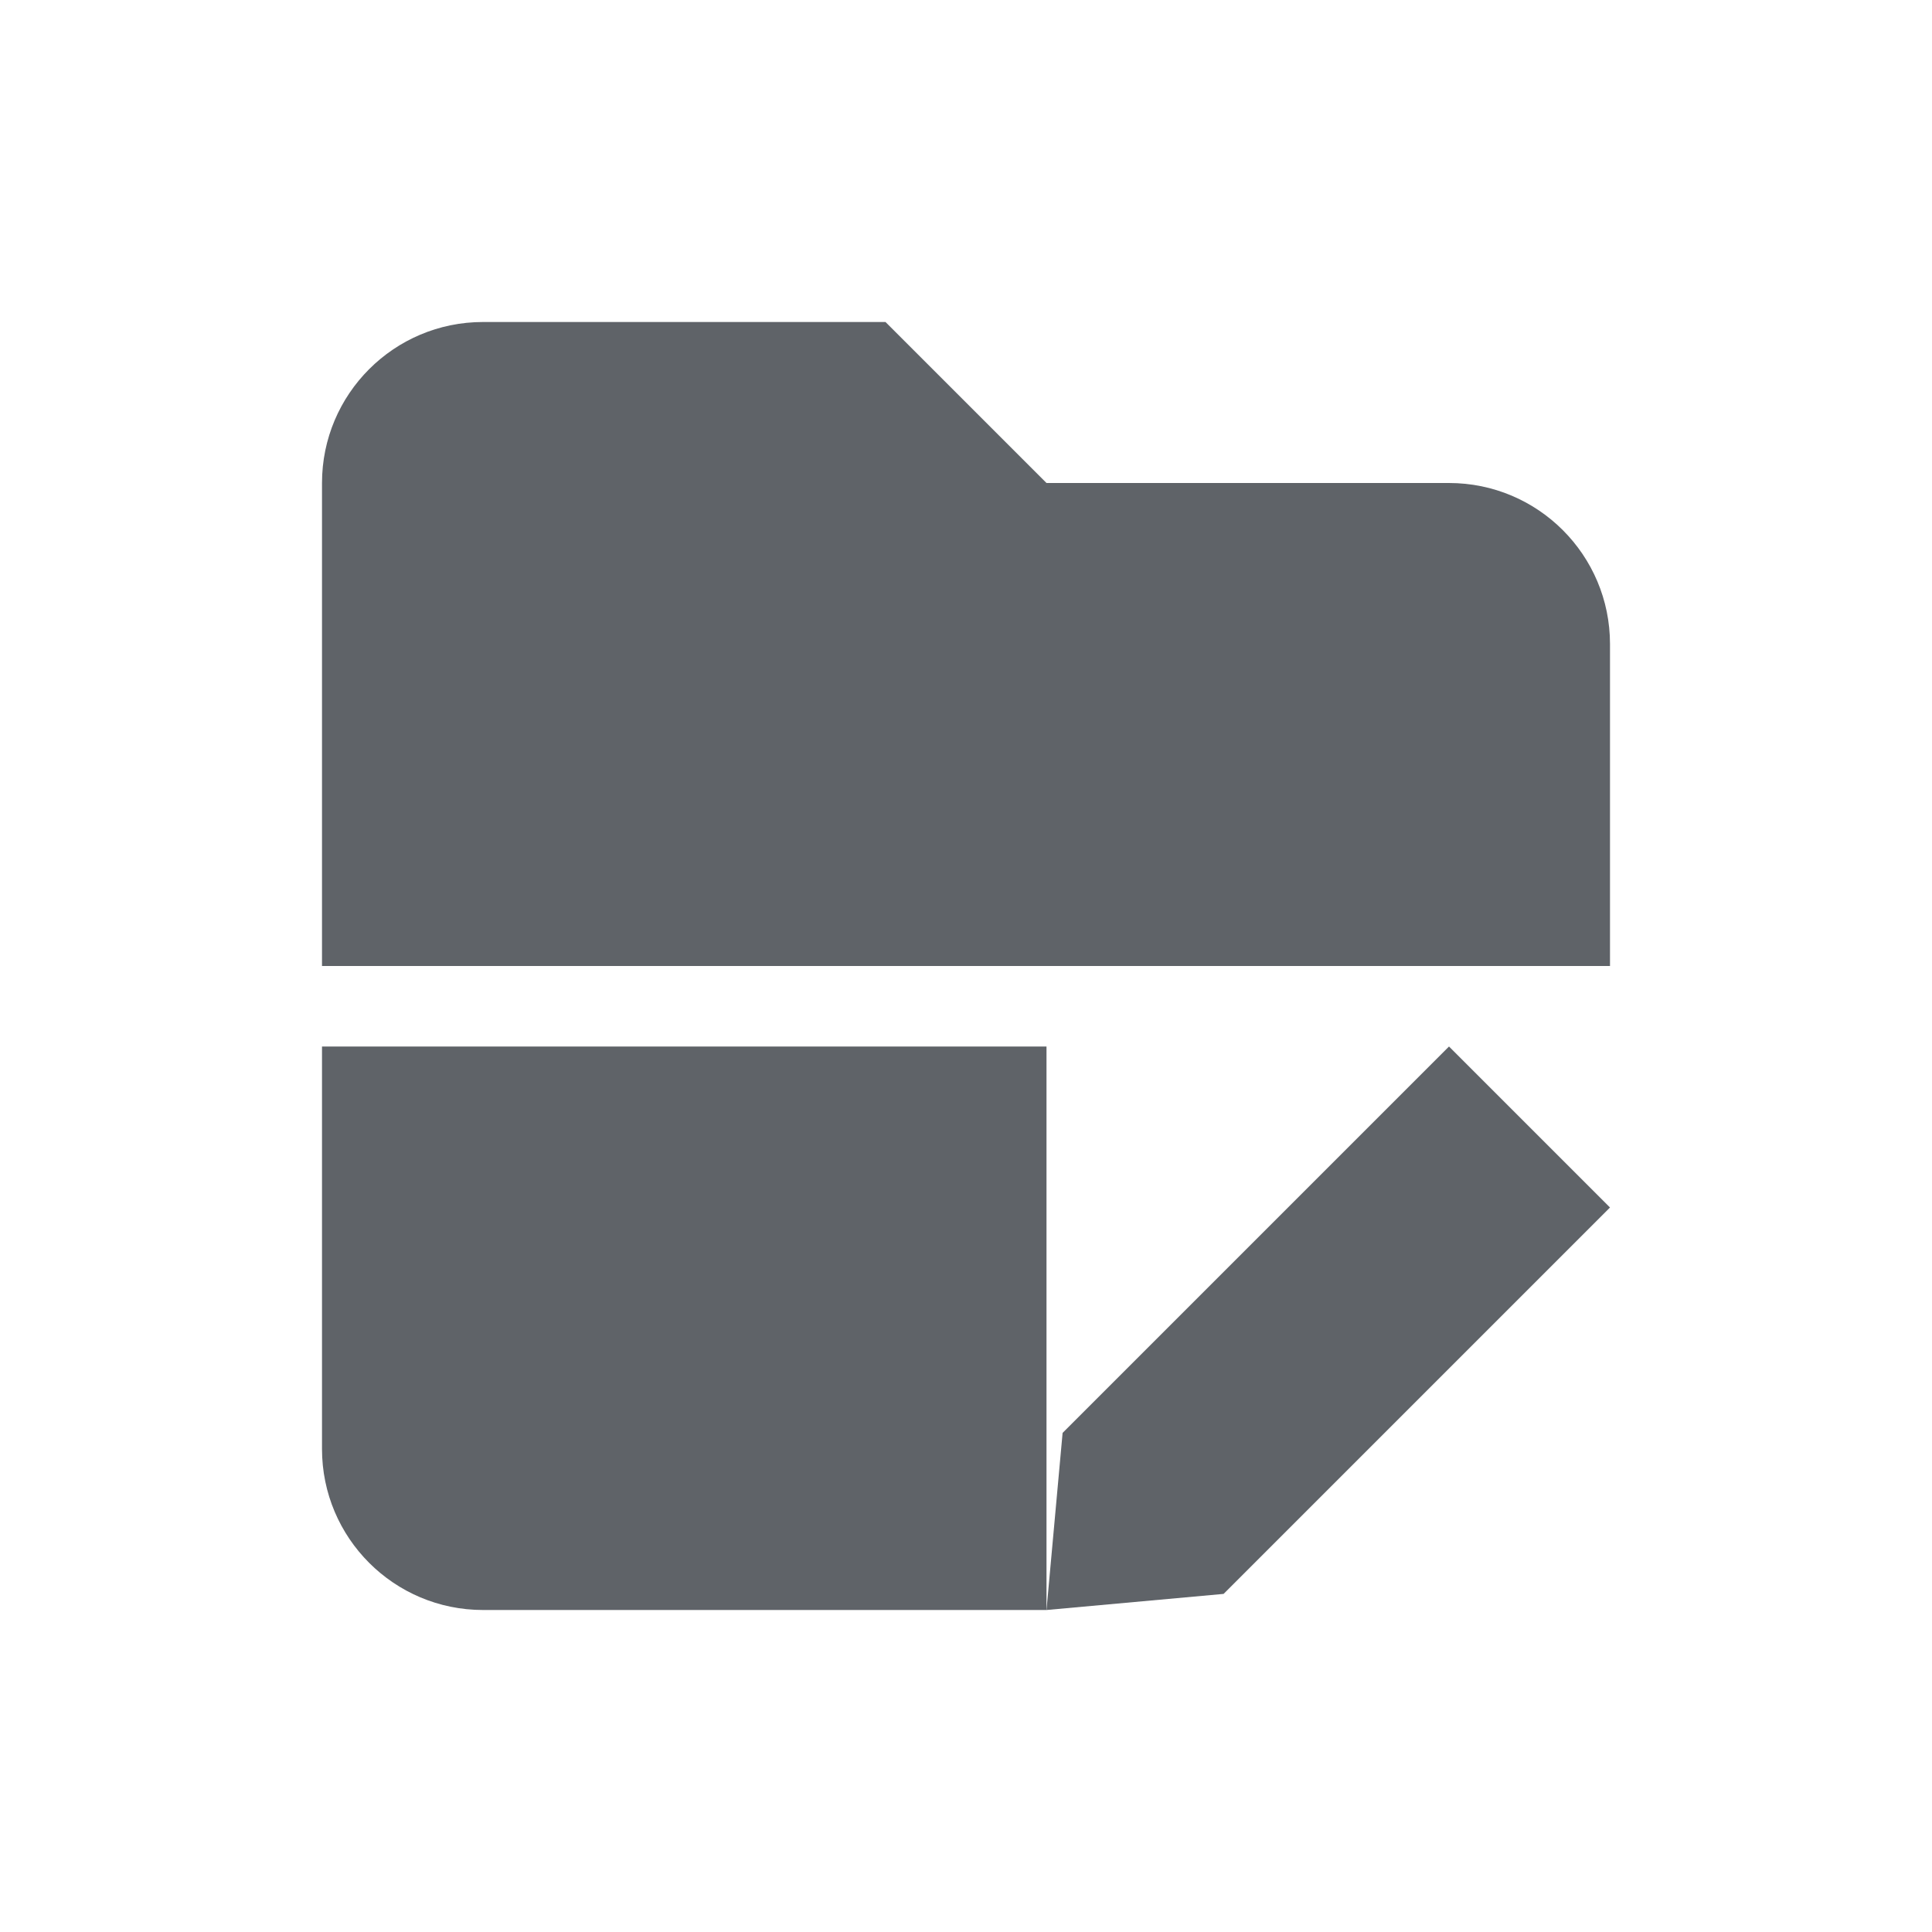
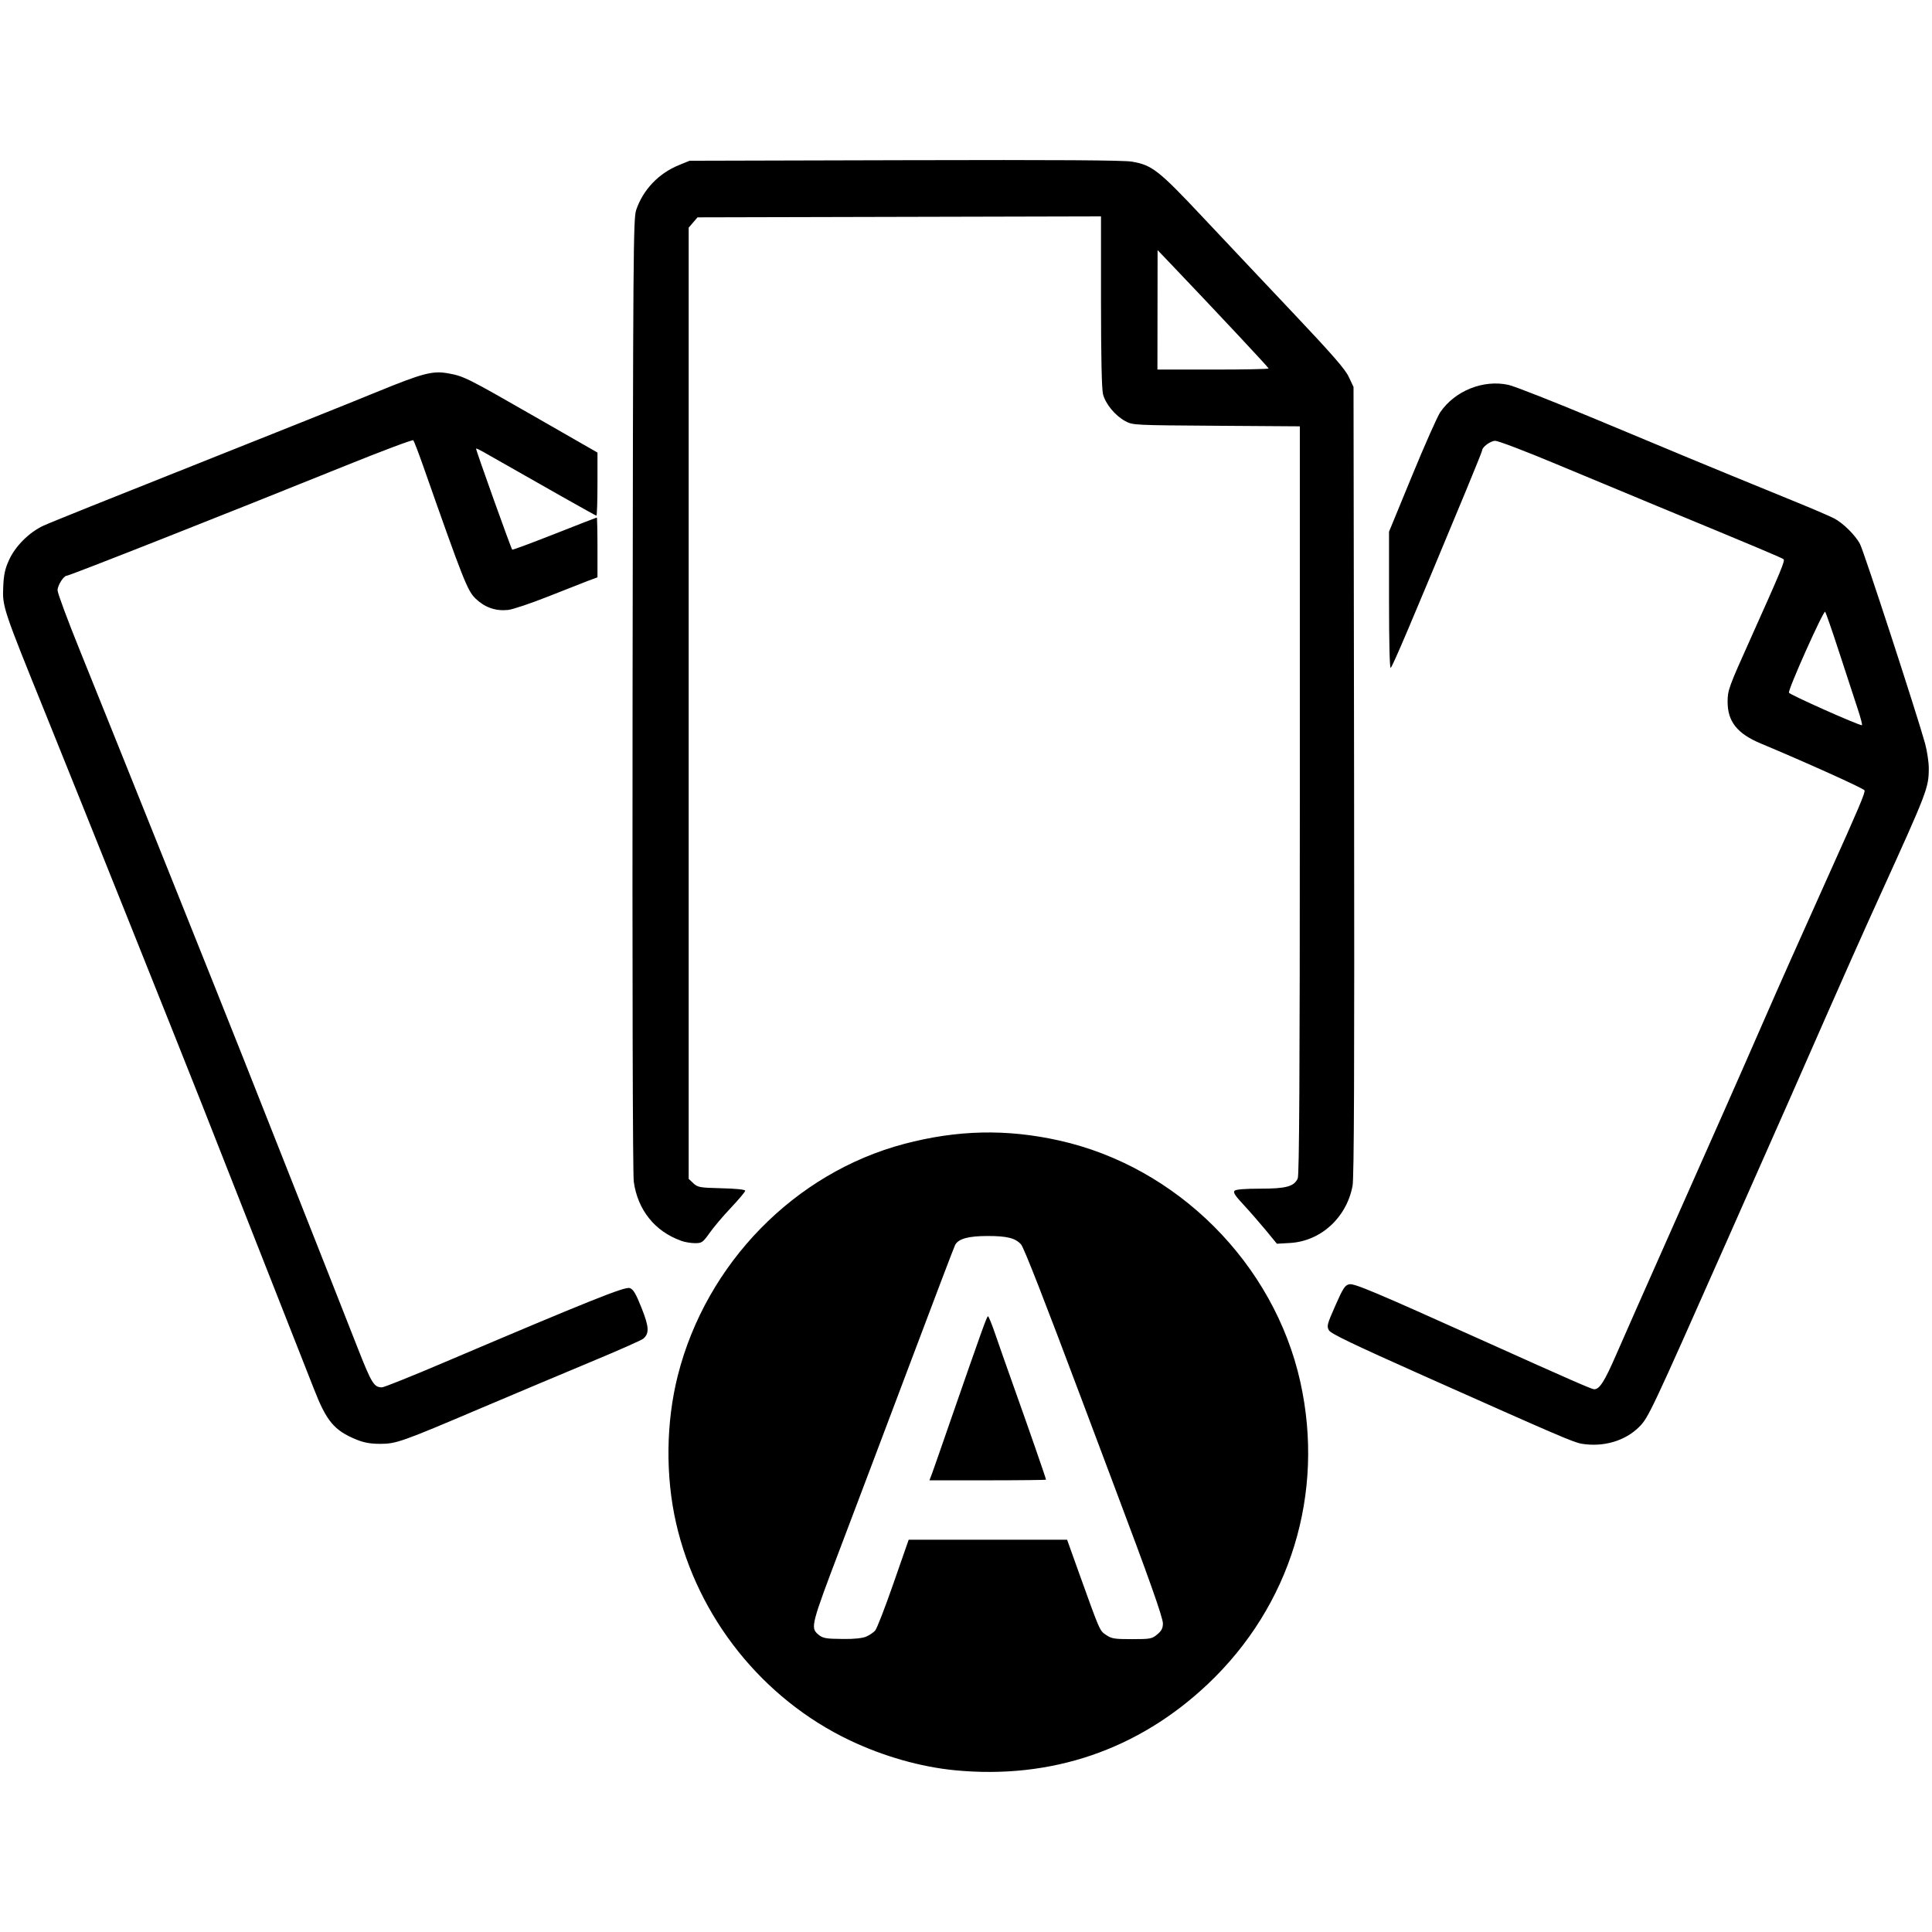
- <svg xmlns="http://www.w3.org/2000/svg" width="24" height="24" viewBox="0 0 24 24">
-   <g fill="#5F6368">
-     <path d="M4 6a2 2 0 0 1 2-2h5l2 2h5a2 2 0 0 1 2 2v4H4V6z" />
-     <path d="M4 13h9v7H6a2 2 0 0 1-2-2v-5z" />
-     <path d="M15.2 19.8 13 20l.2-2.2 4.8-4.8 2 2-4.8 4.8z" />
+ <svg xmlns="http://www.w3.org/2000/svg" width="24" height="24" viewBox="0 0 24 24" version="1.1" id="svg1" xml:space="preserve">
+   <defs id="defs1" />
+   <g id="layer1">
+     <path style="fill:#000000;stroke-width:0.023" d="m 11.864,21.991 c -0.426,-0.041 -0.89,-0.173 -1.308,-0.372 -1.082,-0.515 -1.889,-1.525 -2.157,-2.697 -0.134,-0.585 -0.126,-1.255 0.021,-1.835 0.353,-1.393 1.452,-2.517 2.812,-2.877 0.659,-0.174 1.27,-0.188 1.922,-0.043 1.47,0.326 2.672,1.529 2.999,2.999 0.307,1.385 -0.12,2.781 -1.149,3.754 -0.865,0.818 -1.945,1.186 -3.14,1.071 z m -1.105,-1.66 c 0.04,-0.017 0.091,-0.051 0.112,-0.075 0.022,-0.024 0.124,-0.288 0.228,-0.587 l 0.189,-0.542 h 0.984 0.984 l 0.142,0.397 c 0.27,0.751 0.261,0.731 0.344,0.787 0.068,0.046 0.104,0.051 0.32,0.051 0.23,0 0.248,-0.004 0.314,-0.059 0.053,-0.044 0.07,-0.077 0.07,-0.136 0,-0.074 -0.176,-0.57 -0.597,-1.686 -0.106,-0.28 -0.284,-0.755 -0.396,-1.054 -0.481,-1.282 -0.733,-1.927 -0.769,-1.968 -0.07,-0.079 -0.174,-0.105 -0.414,-0.105 -0.239,0 -0.364,0.034 -0.405,0.111 -0.011,0.02 -0.254,0.659 -0.54,1.419 -0.286,0.76 -0.681,1.803 -0.876,2.318 -0.371,0.976 -0.382,1.017 -0.289,1.098 0.06,0.052 0.092,0.058 0.317,0.06 0.131,0.002 0.238,-0.01 0.283,-0.029 z m 0.823,-2.037 c 0.019,-0.053 0.12,-0.341 0.223,-0.64 0.394,-1.135 0.454,-1.302 0.468,-1.303 0.008,-1.11e-4 0.051,0.104 0.094,0.232 0.044,0.128 0.152,0.436 0.241,0.685 0.164,0.459 0.386,1.098 0.386,1.113 0,0.004 -0.326,0.008 -0.724,0.008 h -0.724 z m 8.063,-0.36 c -0.1,-0.017 -0.301,-0.104 -1.959,-0.843 -0.883,-0.394 -1.152,-0.523 -1.177,-0.565 -0.03,-0.051 -0.024,-0.074 0.079,-0.307 0.095,-0.216 0.12,-0.254 0.172,-0.265 0.062,-0.014 0.306,0.089 1.673,0.704 1.078,0.485 1.342,0.6 1.37,0.6 0.068,0 0.129,-0.097 0.274,-0.43 0.084,-0.193 0.379,-0.861 0.656,-1.484 0.613,-1.38 0.843,-1.898 1.152,-2.606 0.241,-0.552 0.448,-1.015 0.842,-1.892 0.366,-0.812 0.445,-1 0.435,-1.028 C 23.154,9.795 22.435,9.471 21.873,9.236 21.58,9.114 21.46,8.962 21.461,8.716 21.461,8.576 21.476,8.534 21.741,7.945 22.129,7.08 22.176,6.966 22.156,6.947 22.139,6.931 21.828,6.8 20.609,6.296 20.279,6.159 19.701,5.919 19.325,5.762 18.948,5.604 18.611,5.476 18.575,5.476 c -0.059,0 -0.164,0.077 -0.164,0.121 0,0.009 -0.088,0.227 -0.195,0.486 -0.697,1.679 -0.911,2.183 -0.94,2.213 -0.013,0.013 -0.021,-0.312 -0.021,-0.834 V 6.605 l 0.286,-0.695 c 0.157,-0.382 0.315,-0.737 0.35,-0.789 0.183,-0.267 0.535,-0.408 0.847,-0.34 0.075,0.016 0.569,0.211 1.099,0.432 0.53,0.221 1.045,0.436 1.144,0.477 0.1,0.041 0.334,0.138 0.521,0.215 0.187,0.077 0.528,0.216 0.757,0.31 0.23,0.093 0.465,0.194 0.522,0.223 0.111,0.056 0.269,0.212 0.325,0.321 0.051,0.098 0.711,2.125 0.808,2.477 0.025,0.093 0.046,0.231 0.046,0.306 -4.83e-4,0.245 -0.014,0.281 -0.613,1.598 -0.19,0.417 -0.476,1.06 -0.637,1.427 -0.16,0.368 -0.727,1.652 -1.26,2.853 -0.94,2.121 -0.972,2.188 -1.085,2.303 -0.177,0.178 -0.448,0.257 -0.722,0.211 z M 23.079,8.812 C 23.043,8.703 22.94,8.389 22.851,8.115 22.762,7.841 22.681,7.609 22.673,7.599 c -0.02,-0.022 -0.463,0.967 -0.45,1.006 0.008,0.024 0.853,0.401 0.906,0.404 0.009,5.189e-4 -0.014,-0.088 -0.05,-0.197 z M 4.425,17.882 C 4.152,17.77 4.055,17.654 3.899,17.252 3.839,17.1 3.551,16.368 3.259,15.626 2.967,14.885 2.626,14.018 2.501,13.7 2.195,12.925 1.063,10.097 0.569,8.874 0.038,7.563 0.029,7.536 0.04,7.291 0.047,7.136 0.062,7.066 0.113,6.955 0.19,6.785 0.363,6.612 0.538,6.531 0.604,6.499 1.444,6.162 2.404,5.781 3.363,5.4 4.383,4.992 4.669,4.874 5.255,4.634 5.374,4.603 5.568,4.638 c 0.195,0.035 0.236,0.056 1.078,0.539 l 0.776,0.445 v 0.392 c 0,0.215 -0.006,0.392 -0.013,0.392 -0.01,0 -0.662,-0.368 -1.412,-0.796 -0.042,-0.024 -0.079,-0.041 -0.083,-0.037 -0.007,0.007 0.434,1.24 0.449,1.255 0.005,0.005 0.242,-0.083 0.526,-0.195 0.284,-0.112 0.52,-0.204 0.525,-0.204 0.004,0 0.008,0.167 0.008,0.372 V 7.172 L 7.303,7.216 C 7.238,7.241 7.011,7.33 6.799,7.414 6.587,7.498 6.368,7.571 6.312,7.577 6.157,7.593 6.025,7.547 5.911,7.439 5.807,7.34 5.762,7.226 5.254,5.781 5.197,5.619 5.143,5.479 5.134,5.469 5.126,5.459 4.742,5.603 4.282,5.789 2.834,6.374 0.863,7.152 0.829,7.152 c -0.038,0 -0.114,0.12 -0.114,0.181 0,0.034 0.123,0.366 0.274,0.739 C 1.525,9.399 2.731,12.41 3.022,13.145 c 0.162,0.411 0.402,1.018 0.533,1.348 0.352,0.89 0.689,1.744 0.887,2.249 0.175,0.445 0.204,0.492 0.303,0.492 0.025,0 0.37,-0.138 0.766,-0.307 1.823,-0.775 2.253,-0.947 2.312,-0.926 0.045,0.016 0.075,0.067 0.146,0.245 0.094,0.236 0.099,0.317 0.023,0.383 -0.021,0.019 -0.314,0.148 -0.65,0.288 -0.336,0.14 -0.948,0.398 -1.359,0.572 -1.001,0.426 -1.062,0.447 -1.264,0.447 -0.119,-3.93e-4 -0.199,-0.015 -0.294,-0.054 z M 8.461,15.413 C 8.135,15.297 7.922,15.031 7.873,14.68 c -0.013,-0.092 -0.019,-2.507 -0.015,-6.055 0.006,-5.524 0.009,-5.91 0.045,-6.017 0.086,-0.253 0.281,-0.456 0.533,-0.558 l 0.13,-0.053 2.674,-0.007 c 1.909,-0.005 2.716,6.68e-5 2.822,0.018 0.25,0.043 0.332,0.107 0.885,0.696 0.279,0.296 0.786,0.835 1.128,1.196 0.476,0.504 0.635,0.686 0.68,0.782 l 0.059,0.125 0.007,4.894 c 0.005,3.578 -2.04e-4,4.931 -0.019,5.03 -0.075,0.397 -0.396,0.689 -0.781,0.71 l -0.159,0.009 -0.138,-0.168 c -0.076,-0.092 -0.2,-0.234 -0.276,-0.316 -0.105,-0.112 -0.132,-0.154 -0.112,-0.174 0.017,-0.017 0.127,-0.026 0.319,-0.026 0.323,0 0.42,-0.027 0.466,-0.127 0.019,-0.042 0.026,-1.276 0.026,-4.699 V 5.296 l -1.037,-0.007 c -1.02,-0.007 -1.038,-0.007 -1.13,-0.057 -0.126,-0.067 -0.247,-0.214 -0.278,-0.335 -0.016,-0.065 -0.025,-0.46 -0.025,-1.155 V 2.688 l -2.506,0.006 -2.506,0.006 -0.055,0.064 -0.055,0.064 v 5.908 5.908 l 0.058,0.055 c 0.055,0.051 0.078,0.055 0.351,0.062 0.182,0.004 0.293,0.016 0.293,0.031 0,0.013 -0.079,0.107 -0.176,0.21 -0.097,0.102 -0.216,0.243 -0.266,0.314 -0.084,0.118 -0.097,0.127 -0.181,0.127 -0.05,4.4e-5 -0.128,-0.013 -0.173,-0.029 z M 15.76,4.578 c 0,-0.012 -0.635,-0.69 -1.185,-1.267 l -0.195,-0.204 -10e-4,0.742 -10e-4,0.742 h 0.691 c 0.38,0 0.691,-0.006 0.691,-0.014 z" id="path1" />
  </g>
</svg>
